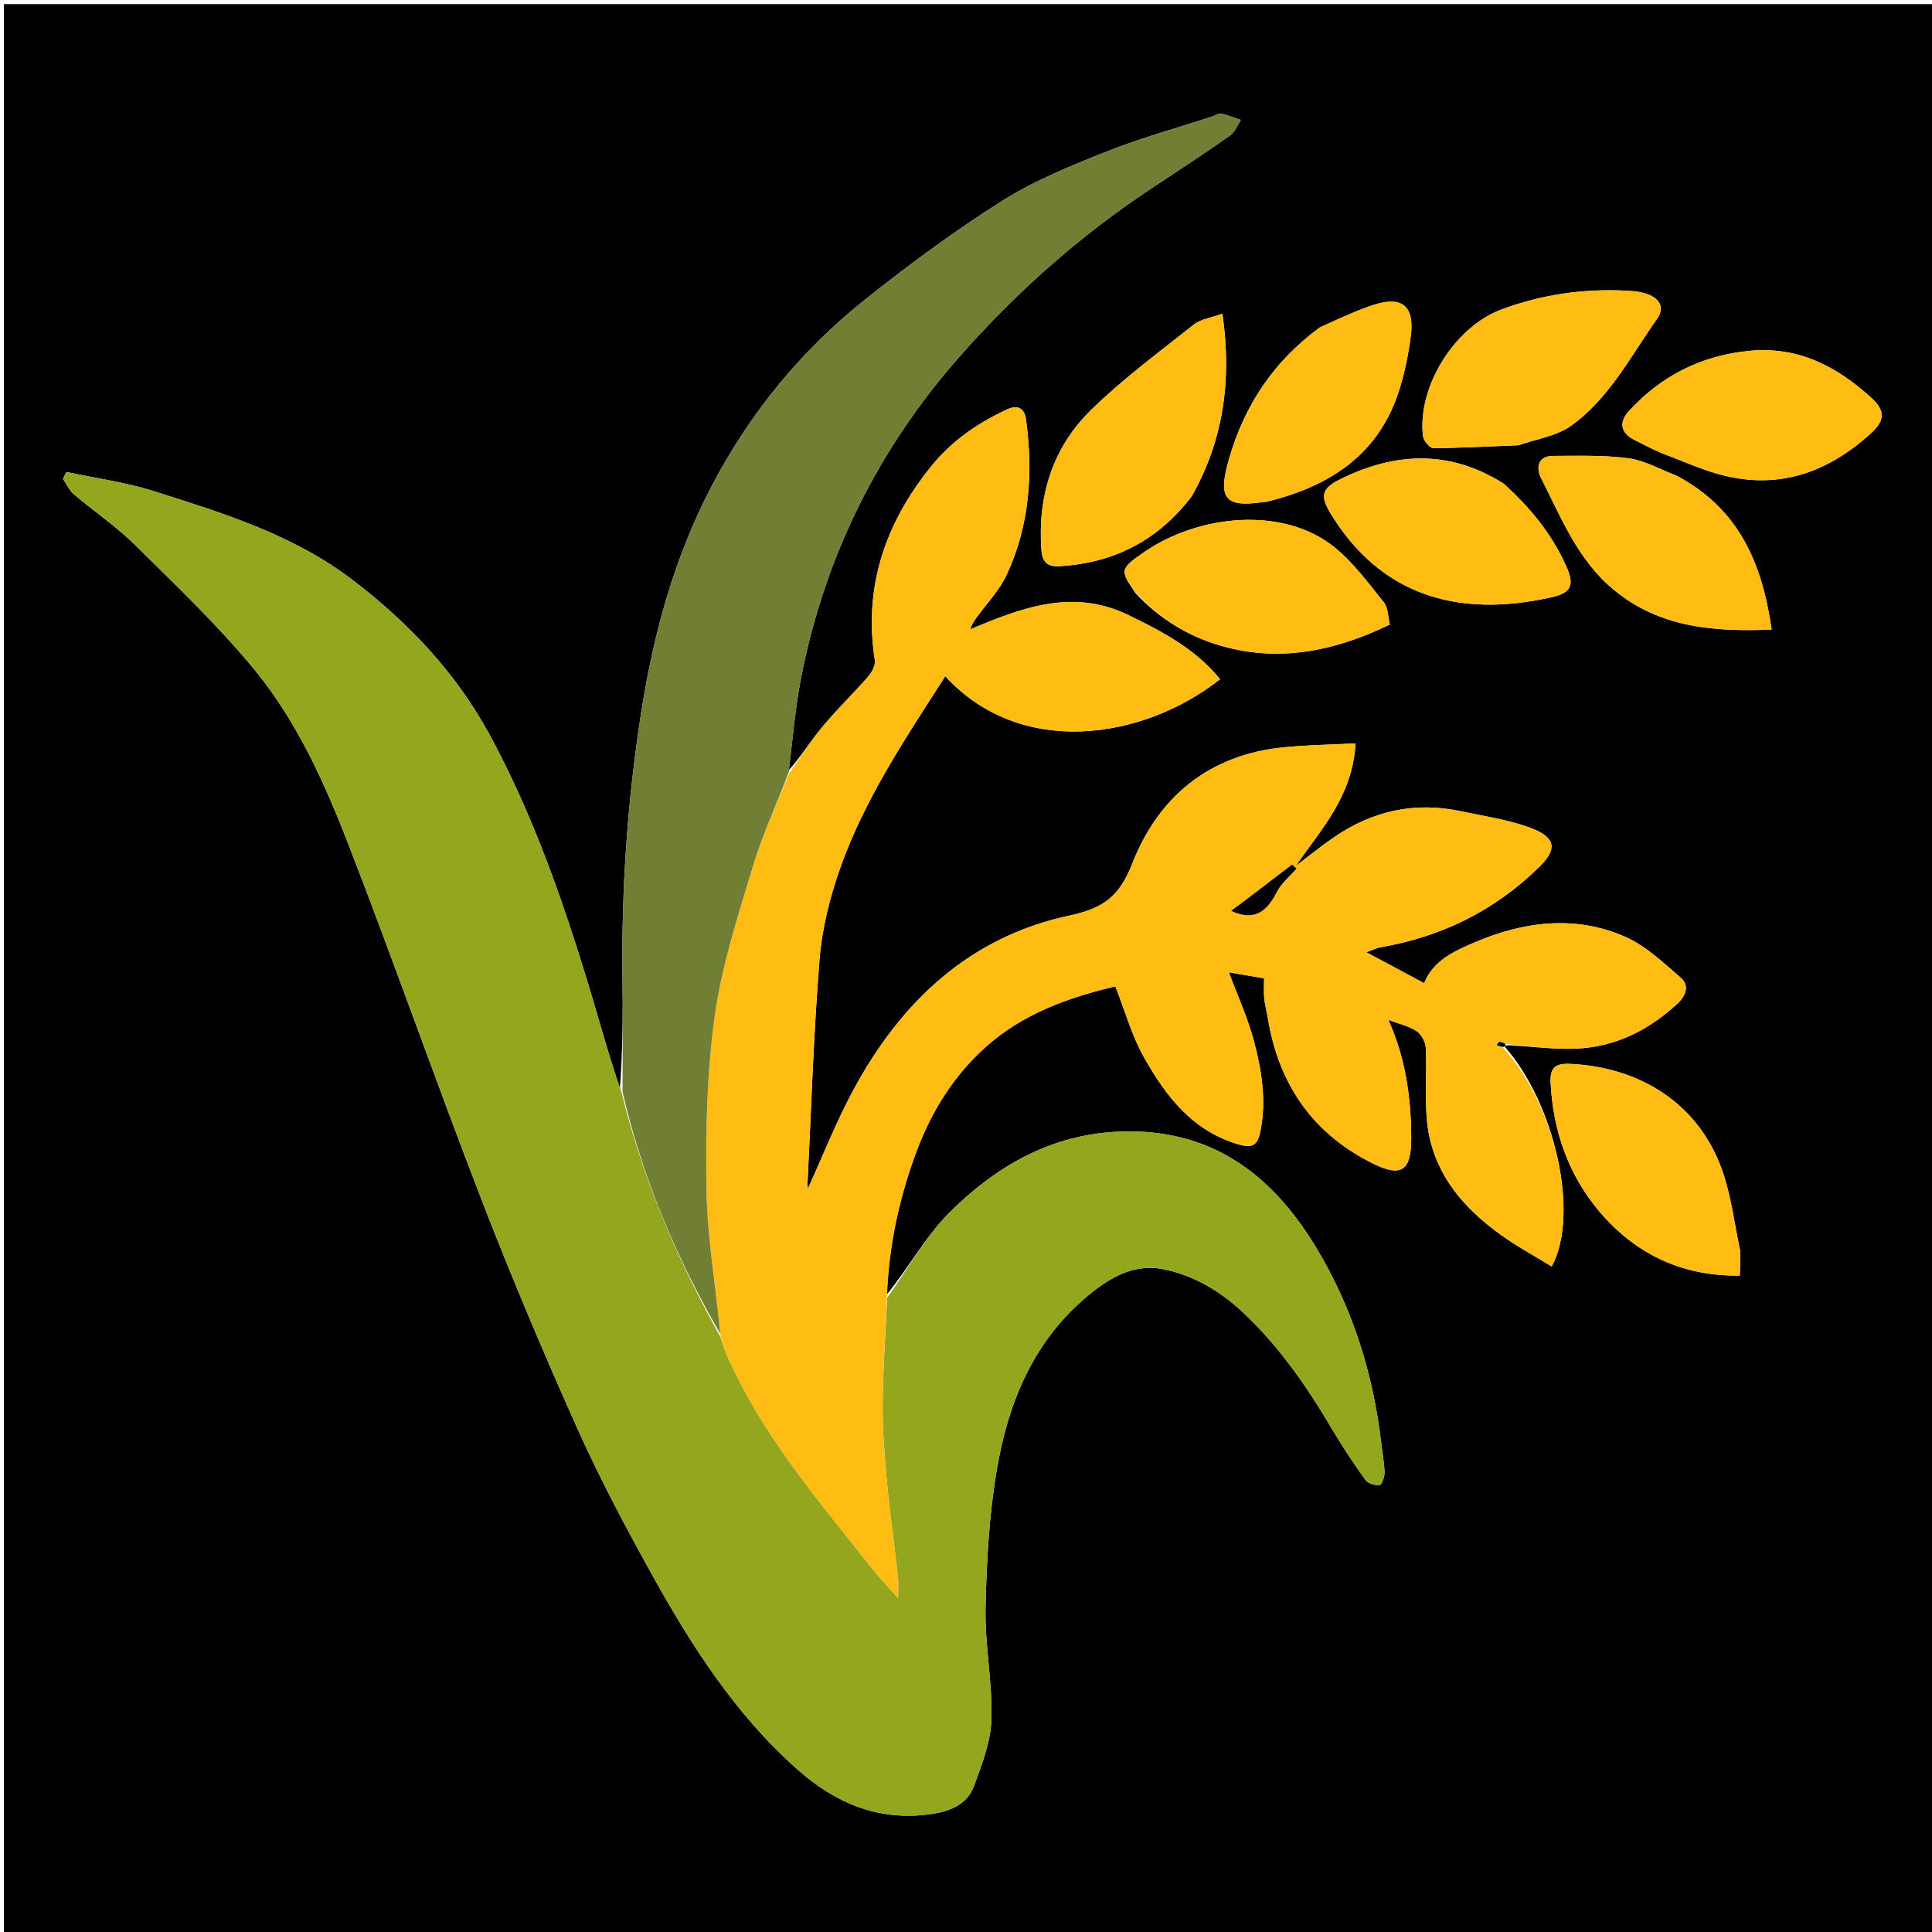
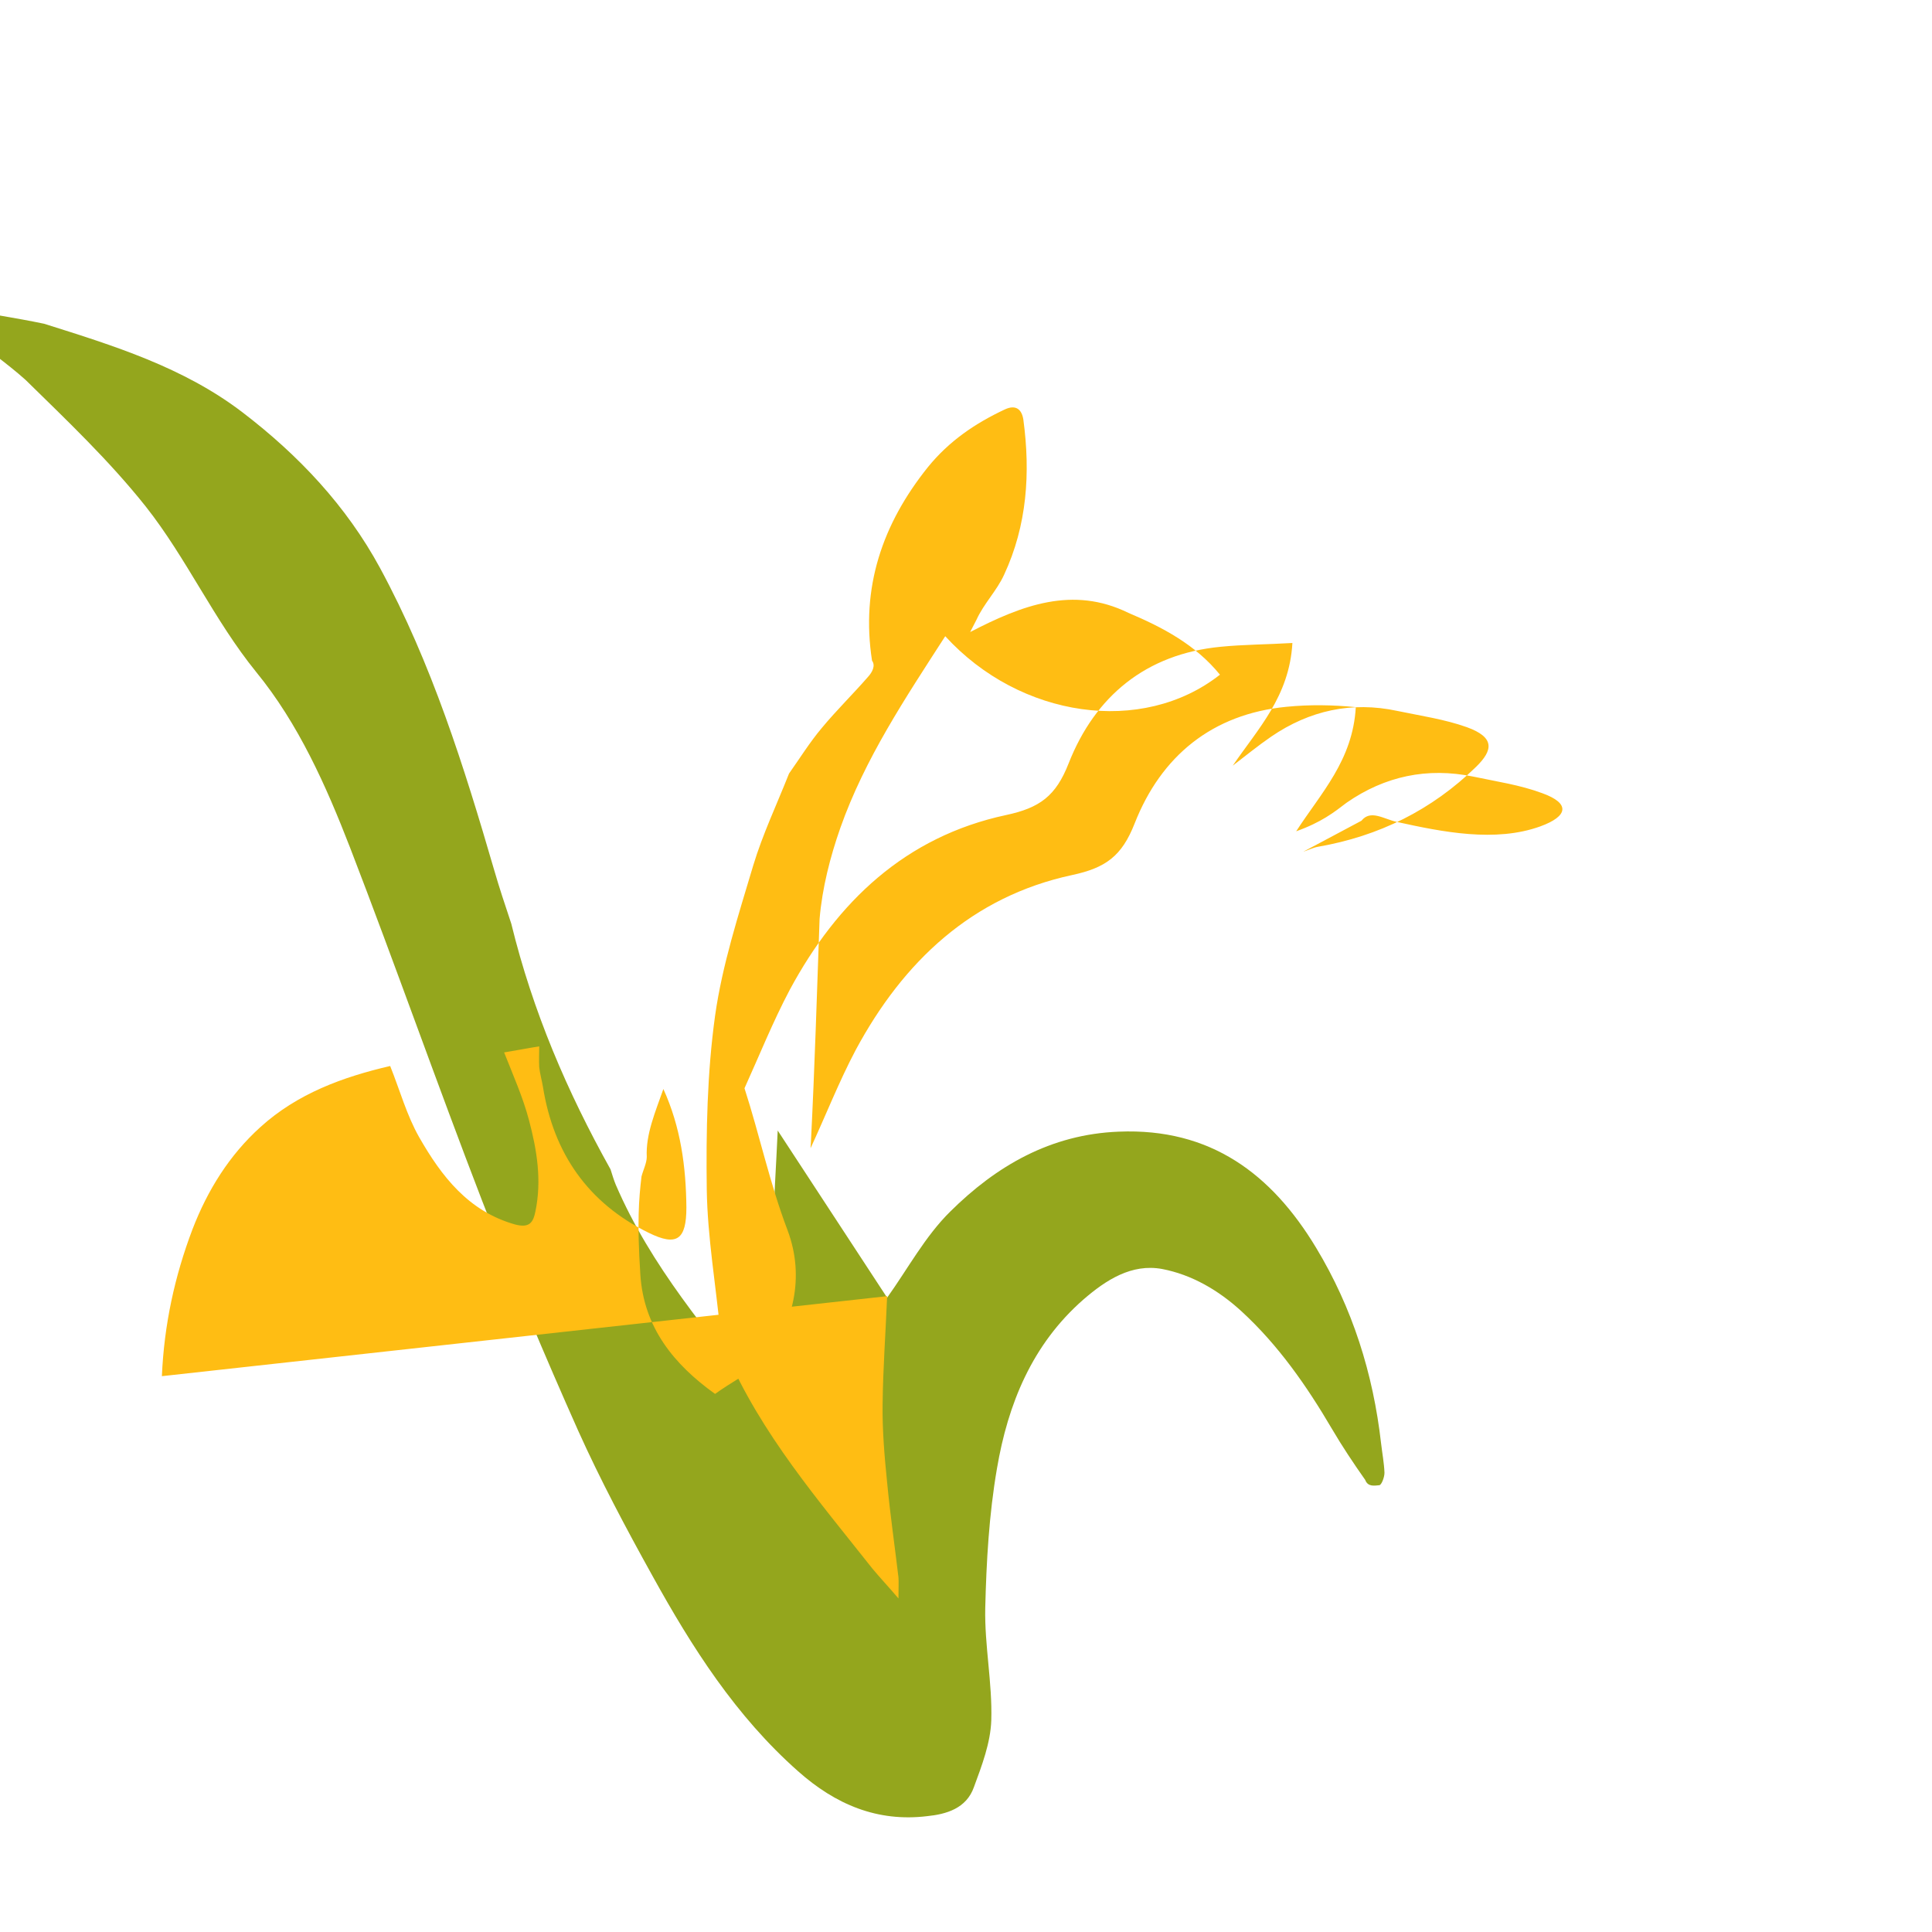
- <svg xmlns="http://www.w3.org/2000/svg" version="1.1" id="Layer_1" x="0px" y="0px" width="100%" viewBox="0 0 512 512" enable-background="new 0 0 512 512" xml:space="preserve">
-   <path fill="#000000" opacity="1" stroke="none" d=" M293,513   C195.357,513 98.214,513 1.036,513   C1.036,342.399 1.036,171.797 1.036,1.098   C171.56,1.098 342.119,1.098 512.84,1.098   C512.84,171.667 512.84,342.333 512.84,513   C439.797,513 366.649,513 293,513  M209.02,204.12   C210.082,195.967 210.718,187.731 212.281,179.675   C218.539,147.437 232.765,118.887 254.394,94.366   C269.299,77.468 286.148,62.47 305.055,49.976   C312.057,45.349 319.074,40.739 325.949,35.928   C327.24,35.025 327.889,33.207 328.835,31.812   C327.102,31.221 325.4,30.493 323.623,30.107   C322.941,29.958 322.096,30.603 321.317,30.858   C311.948,33.925 302.398,36.537 293.256,40.173   C283.79,43.939 274.168,47.824 265.607,53.229   C252.986,61.197 240.893,70.116 229.213,79.429   C212.248,92.956 198.712,109.526 188.6,128.818   C178.634,147.829 173.128,168.134 169.852,189.279   C166.244,212.566 164.657,235.919 164.976,259.449   C165.109,269.276 164.971,279.106 164.273,288.601   C162.875,284.077 161.408,279.573 160.088,275.027   C152.102,247.504 143.514,220.155 129.828,194.851   C120.953,178.44 108.319,165.034 93.417,153.682   C77.679,141.692 59.207,136.004 40.816,130.181   C33.293,127.799 25.352,126.737 17.602,125.075   C17.295,125.68 16.988,126.286 16.682,126.892   C17.62,128.26 18.319,129.91 19.539,130.947   C24.923,135.525 30.857,139.523 35.856,144.474   C46.769,155.281 57.997,165.918 67.684,177.778   C78.93,191.548 86.217,207.932 92.601,224.433   C104.625,255.514 115.649,286.982 127.668,318.066   C135.566,338.493 144.114,358.693 153.068,378.681   C158.955,391.822 165.743,404.595 172.738,417.195   C183.265,436.158 194.887,454.362 211.379,468.971   C221.262,477.726 232.402,482.464 245.645,480.89   C250.687,480.291 256.08,478.8 258.091,473.376   C260.211,467.656 262.56,461.627 262.738,455.672   C263.033,445.823 260.966,435.909 261.178,426.051   C261.443,413.727 262.131,401.282 264.219,389.161   C267.158,372.092 273.516,356.276 287.082,344.417   C293.055,339.196 299.853,334.795 307.948,336.293   C315.842,337.754 322.922,341.823 328.988,347.428   C338.78,356.477 346.238,367.254 352.959,378.649   C355.698,383.292 358.694,387.797 361.835,392.178   C362.511,393.122 364.349,393.678 365.583,393.577   C366.141,393.531 366.938,391.428 366.913,390.274   C366.856,387.665 366.339,385.068 366.038,382.463   C363.908,364.014 358.414,346.595 348.847,330.708   C337.069,311.15 320.849,298.883 296.556,299.897   C278.483,300.652 264.09,309.03 251.866,321.087   C245.23,327.632 240.636,336.249 235.015,343.043   C235.599,329.778 238.382,316.979 243.095,304.579   C247.042,294.193 252.893,284.95 261.107,277.554   C270.938,268.702 283.094,264.326 295.585,261.401   C298.118,267.824 299.924,274.455 303.198,280.258   C309.032,290.596 316.127,299.872 328.559,303.365   C332.369,304.435 333.378,302.873 333.976,299.981   C335.666,291.804 334.387,283.723 332.296,275.873   C330.68,269.803 328.02,264.012 325.668,257.676   C328.827,258.215 331.818,258.724 335.002,259.266   C335.002,261.24 334.873,262.901 335.037,264.534   C335.215,266.304 335.706,268.041 335.993,269.803   C338.857,287.375 347.947,300.534 364.002,308.42   C371.451,312.078 374.005,310.155 373.986,301.639   C373.962,290.884 372.484,280.371 367.923,270.271   C370.755,271.343 373.366,271.899 375.435,273.272   C376.709,274.118 377.785,276.183 377.86,277.752   C378.144,283.742 377.66,289.774 378.057,295.752   C378.987,309.77 386.997,319.586 397.91,327.372   C402.143,330.393 406.754,332.883 411.228,335.635   C418.803,321.493 411.855,292.101 398.679,277.285   C398.81,277.162 398.941,277.04 399.931,276.99   C405.838,277.327 411.765,278.137 417.648,277.896   C428.115,277.467 437.02,272.986 444.635,265.874   C446.801,263.852 447.737,261.124 445.474,259.167   C440.821,255.143 436.132,250.631 430.625,248.229   C417.351,242.44 403.827,244.193 390.779,249.752   C385.344,252.068 379.823,254.552 377.41,260.55   C372.42,257.882 367.427,255.212 362.071,252.348   C363.589,251.819 364.733,251.237 365.941,251.026   C382.079,248.214 396.064,241.354 407.86,229.803   C412.4,225.358 412.852,222.027 405.412,219.323   C399.541,217.189 393.214,216.274 387.058,214.969   C374.938,212.399 363.784,214.876 353.619,221.821   C350.108,224.22 346.801,226.917 343.4,229.479   C350.048,219.775 358.413,211.154 359.233,197.007   C352.471,197.358 346.35,197.443 340.279,198.034   C320.495,199.961 306.986,211.115 300.033,228.929   C296.635,237.634 292.334,240.735 283.409,242.641   C256.853,248.313 238.68,265.568 226.102,288.958   C221.555,297.414 218.023,306.417 214.098,315.016   C214.076,314.649 213.979,314.022 214.01,313.401   C215.001,293.63 215.598,273.826 217.2,254.103   C217.862,245.961 219.937,237.731 222.672,230.002   C229.172,211.636 240.034,195.543 250.503,179.198   C270.363,200.927 302.747,196.195 323.331,180   C316.812,171.962 308.008,167.353 298.988,162.98   C284.332,155.873 270.814,161.021 257.141,166.78   C257.493,165.534 258.063,164.674 258.664,163.836   C261.412,160.002 264.839,156.488 266.797,152.288   C272.889,139.219 273.785,125.307 271.913,111.176   C271.567,108.567 269.998,107.072 267.036,108.436   C259.145,112.07 252.221,116.805 246.667,123.716   C234.522,138.83 228.81,155.601 231.848,175.054   C232.051,176.356 231.056,178.163 230.088,179.273   C226.071,183.875 221.66,188.142 217.766,192.84   C214.597,196.663 211.958,200.927 209.02,204.12  M315.953,131.314   C324.198,116.567 326.492,100.863 323.949,83.131   C320.891,84.252 318.19,84.58 316.372,86.021   C307.144,93.337 297.605,100.388 289.202,108.586   C279.001,118.54 274.967,131.337 275.979,145.644   C276.205,148.831 277.433,150.268 280.88,150.051   C295.16,149.153 306.803,143.36 315.953,131.314  M444.296,126.046   C440.077,124.456 435.967,122.059 431.612,121.465   C425.058,120.571 418.331,120.812 411.678,120.816   C407.429,120.819 407.049,124.045 408.411,126.722   C413.816,137.345 418.2,148.615 427.936,156.518   C440.101,166.393 454.184,167.439 469.502,166.847   C467,149.346 460.908,134.933 444.296,126.046  M402.439,118.001   C407.108,116.343 412.441,115.613 416.319,112.845   C426.424,105.633 432.085,94.496 439.081,84.578   C441.13,81.673 439.97,79.436 437.184,78.195   C435.32,77.366 433.096,77.145 431.014,77.038   C419.631,76.453 408.561,78.041 397.852,82.037   C385.498,86.647 375.578,102.468 377.11,115.573   C377.25,116.77 378.891,118.747 379.83,118.744   C387.069,118.724 394.308,118.305 402.439,118.001  M301.047,157.305   C307.06,163.779 314.455,168.354 322.74,170.888   C338.331,175.657 353.314,172.771 368.309,165.506   C367.819,163.523 367.898,161.082 366.737,159.636   C362.669,154.564 358.715,149.173 353.736,145.103   C340.28,134.107 317.699,136.202 302.965,146.483   C296.845,150.754 296.686,151.135 301.047,157.305  M461.045,331.049   C459.699,324.575 458.895,317.929 456.905,311.659   C450.734,292.212 434.183,282.766 416.132,281.945   C412.289,281.77 410.731,282.835 410.932,286.939   C411.557,299.687 415.688,311.351 423.738,320.921   C433.098,332.049 445.453,338.279 461.049,338.044   C461.163,335.776 461.262,333.821 461.045,331.049  M398.285,128.043   C384.101,119.153 369.64,119.804 355.129,127.033   C350.309,129.435 349.757,131.378 352.635,136.093   C365.652,157.418 385.846,164.005 411.259,158.254   C416.618,157.041 417.264,154.884 414.997,149.887   C411.21,141.541 405.614,134.57 398.285,128.043  M440.437,120.066   C444.648,121.699 448.797,123.517 453.08,124.933   C469.416,130.334 483.427,126.145 495.904,114.743   C499.737,111.24 499.423,108.629 495.98,105.484   C486.847,97.14 476.635,91.765 463.739,92.966   C450.983,94.153 440.366,99.517 431.75,108.849   C429.05,111.773 429.284,114.635 433.165,116.603   C435.34,117.706 437.504,118.833 440.437,120.066  M349.573,86.951   C337.578,95.741 329.799,107.354 325.694,121.651   C322.684,132.135 324.515,134.599 335.012,133.007   C335.175,132.983 335.352,133.033 335.509,132.995   C352.474,128.919 365.691,120.364 371.007,102.72   C372.349,98.267 373.29,93.64 373.878,89.024   C374.907,80.938 371.42,78.245 363.522,80.957   C358.956,82.524 354.558,84.58 349.573,86.951  z" />
-   <path fill="#94A61D" opacity="1" stroke="none" d=" M235.121,343.931   C240.636,336.249 245.23,327.632 251.866,321.087   C264.09,309.03 278.483,300.652 296.556,299.897   C320.849,298.883 337.069,311.15 348.847,330.708   C358.414,346.595 363.908,364.014 366.038,382.463   C366.339,385.068 366.856,387.665 366.913,390.274   C366.938,391.428 366.141,393.531 365.583,393.577   C364.349,393.678 362.511,393.122 361.835,392.178   C358.694,387.797 355.698,383.292 352.959,378.649   C346.238,367.254 338.78,356.477 328.988,347.428   C322.922,341.823 315.842,337.754 307.948,336.293   C299.853,334.795 293.055,339.196 287.082,344.417   C273.516,356.276 267.158,372.092 264.219,389.161   C262.131,401.282 261.443,413.727 261.178,426.051   C260.966,435.909 263.033,445.823 262.738,455.672   C262.56,461.627 260.211,467.656 258.091,473.376   C256.08,478.8 250.687,480.291 245.645,480.89   C232.402,482.464 221.262,477.726 211.379,468.971   C194.887,454.362 183.265,436.158 172.738,417.195   C165.743,404.595 158.955,391.822 153.068,378.681   C144.114,358.693 135.566,338.493 127.668,318.066   C115.649,286.982 104.625,255.514 92.601,224.433   C86.217,207.932 78.93,191.548 67.684,177.778   C57.997,165.918 46.769,155.281 35.856,144.474   C30.857,139.523 24.923,135.525 19.539,130.947   C18.319,129.91 17.62,128.26 16.682,126.892   C16.988,126.286 17.295,125.68 17.602,125.075   C25.352,126.737 33.293,127.799 40.816,130.181   C59.207,136.004 77.679,141.692 93.417,153.682   C108.319,165.034 120.953,178.44 129.828,194.851   C143.514,220.155 152.102,247.504 160.088,275.027   C161.408,279.573 162.875,284.077 164.633,289.178   C170.32,312.459 179.413,333.646 190.91,354.267   C191.417,355.882 191.799,357.144 192.316,358.348   C201.591,379.912 216.756,397.493 231.105,415.621   C232.976,417.986 235.066,420.178 237.995,423.525   C237.995,420.571 238.122,419.248 237.975,417.956   C237.022,409.582 235.848,401.229 235.066,392.84   C234.421,385.915 233.85,378.947 233.905,372.003   C233.98,362.643 234.686,353.288 235.121,343.931  z" />
-   <path fill="#FFBD13" opacity="1" stroke="none" d=" M235.068,343.487   C234.686,353.288 233.98,362.643 233.905,372.003   C233.85,378.947 234.421,385.915 235.066,392.84   C235.848,401.229 237.022,409.582 237.975,417.956   C238.122,419.248 237.995,420.571 237.995,423.525   C235.066,420.178 232.976,417.986 231.105,415.621   C216.756,397.493 201.591,379.912 192.316,358.348   C191.799,357.144 191.417,355.882 190.948,353.856   C189.616,340.457 187.429,327.862 187.225,315.236   C186.978,299.875 187.304,284.334 189.428,269.157   C191.312,255.695 195.63,242.514 199.573,229.42   C202.084,221.08 205.87,213.123 209.085,204.995   C211.958,200.927 214.597,196.663 217.766,192.84   C221.66,188.142 226.071,183.875 230.088,179.273   C231.056,178.163 232.051,176.356 231.848,175.054   C228.81,155.601 234.522,138.83 246.667,123.716   C252.221,116.805 259.145,112.07 267.036,108.436   C269.998,107.072 271.567,108.567 271.913,111.176   C273.785,125.307 272.889,139.219 266.797,152.288   C264.839,156.488 261.412,160.002 258.664,163.836   C258.063,164.674 257.493,165.534 257.141,166.78   C270.814,161.021 284.332,155.873 298.988,162.98   C308.008,167.353 316.812,171.962 323.331,180   C302.747,196.195 270.363,200.927 250.503,179.198   C240.034,195.543 229.172,211.636 222.672,230.002   C219.937,237.731 217.862,245.961 217.2,254.103   C215.598,273.826 215.001,293.63 214.01,313.401   C213.979,314.022 214.076,314.649 214.098,315.016   C218.023,306.417 221.555,297.414 226.102,288.958   C238.68,265.568 256.853,248.313 283.409,242.641   C292.334,240.735 296.635,237.634 300.033,228.929   C306.986,211.115 320.495,199.961 340.279,198.034   C346.35,197.443 352.471,197.358 359.233,197.007   C358.413,211.154 350.048,219.775 343.4,229.479   C346.801,226.917 350.108,224.22 353.619,221.821   C363.784,214.876 374.938,212.399 387.058,214.969   C393.214,216.274 399.541,217.189 405.412,219.323   C412.852,222.027 412.4,225.358 407.86,229.803   C396.064,241.354 382.079,248.214 365.941,251.026   C364.733,251.237 363.589,251.819 362.071,252.348   C367.427,255.212 372.42,257.882 377.41,260.55   C379.823,254.552 385.344,252.068 390.779,249.752   C403.827,244.193 417.351,242.44 430.625,248.229   C436.132,250.631 440.821,255.143 445.474,259.167   C447.737,261.124 446.801,263.852 444.635,265.874   C437.02,272.986 428.115,277.467 417.648,277.896   C411.765,278.137 405.838,277.327 399.393,276.679   C398.339,276.265 397.824,276.163 397.309,276.061   C397.083,276.355 396.857,276.649 396.631,276.943   C397.179,277.176 397.728,277.408 398.277,277.641   C411.855,292.101 418.803,321.493 411.228,335.635   C406.754,332.883 402.143,330.393 397.91,327.372   C386.997,319.586 378.987,309.77 378.057,295.752   C377.66,289.774 378.144,283.742 377.86,277.752   C377.785,276.183 376.709,274.118 375.435,273.272   C373.366,271.899 370.755,271.343 367.923,270.271   C372.484,280.371 373.962,290.884 373.986,301.639   C374.005,310.155 371.451,312.078 364.002,308.42   C347.947,300.534 338.857,287.375 335.993,269.803   C335.706,268.041 335.215,266.304 335.037,264.534   C334.873,262.901 335.002,261.24 335.002,259.266   C331.818,258.724 328.827,258.215 325.668,257.676   C328.02,264.012 330.68,269.803 332.296,275.873   C334.387,283.723 335.666,291.804 333.976,299.981   C333.378,302.873 332.369,304.435 328.559,303.365   C316.127,299.872 309.032,290.596 303.198,280.258   C299.924,274.455 298.118,267.824 295.585,261.401   C283.094,264.326 270.938,268.702 261.107,277.554   C252.893,284.95 247.042,294.193 243.095,304.579   C238.382,316.979 235.599,329.778 235.068,343.487  M333.515,235.992   C331.101,237.783 328.688,239.573 326.257,241.376   C332.349,244.244 335.713,241.612 338.349,236.411   C339.543,234.055 341.805,232.24 343.583,230.18   C343.195,229.826 342.807,229.473 342.419,229.119   C339.624,231.238 336.829,233.357 333.515,235.992  z" />
-   <path fill="#717F35" opacity="1" stroke="none" d=" M209.052,204.557   C205.87,213.123 202.084,221.08 199.573,229.42   C195.63,242.514 191.312,255.695 189.428,269.157   C187.304,284.334 186.978,299.875 187.225,315.236   C187.429,327.862 189.616,340.457 190.886,353.476   C179.413,333.646 170.32,312.459 164.975,289.344   C164.971,279.106 165.109,269.276 164.976,259.449   C164.657,235.919 166.244,212.566 169.852,189.279   C173.128,168.134 178.634,147.829 188.6,128.818   C198.712,109.526 212.248,92.956 229.213,79.429   C240.893,70.116 252.986,61.197 265.607,53.229   C274.168,47.824 283.79,43.939 293.256,40.173   C302.398,36.537 311.948,33.925 321.317,30.858   C322.096,30.603 322.941,29.958 323.623,30.107   C325.4,30.493 327.102,31.221 328.835,31.812   C327.889,33.207 327.24,35.025 325.949,35.928   C319.074,40.739 312.057,45.349 305.055,49.976   C286.148,62.47 269.299,77.468 254.394,94.366   C232.765,118.887 218.539,147.437 212.281,179.675   C210.718,187.731 210.082,195.967 209.052,204.557  z" />
-   <path fill="#FFBD13" opacity="1" stroke="none" d=" M315.752,131.629   C306.803,143.36 295.16,149.153 280.88,150.051   C277.433,150.268 276.205,148.831 275.979,145.644   C274.967,131.337 279.001,118.54 289.202,108.586   C297.605,100.388 307.144,93.337 316.372,86.021   C318.19,84.58 320.891,84.252 323.949,83.131   C326.492,100.863 324.198,116.567 315.752,131.629  z" />
-   <path fill="#FFBD13" opacity="1" stroke="none" d=" M444.623,126.245   C460.908,134.933 467,149.346 469.502,166.847   C454.184,167.439 440.101,166.393 427.936,156.518   C418.2,148.615 413.816,137.345 408.411,126.722   C407.049,124.045 407.429,120.819 411.678,120.816   C418.331,120.812 425.058,120.571 431.612,121.465   C435.967,122.059 440.077,124.456 444.623,126.245  z" />
-   <path fill="#FFBD13" opacity="1" stroke="none" d=" M401.992,118.006   C394.308,118.305 387.069,118.724 379.83,118.744   C378.891,118.747 377.25,116.77 377.11,115.573   C375.578,102.468 385.498,86.647 397.852,82.037   C408.561,78.041 419.631,76.453 431.014,77.038   C433.096,77.145 435.32,77.366 437.184,78.195   C439.97,79.436 441.13,81.673 439.081,84.578   C432.085,94.496 426.424,105.633 416.319,112.845   C412.441,115.613 407.108,116.343 401.992,118.006  z" />
-   <path fill="#FFBD13" opacity="1" stroke="none" d=" M300.991,156.937   C296.686,151.135 296.845,150.754 302.965,146.483   C317.699,136.202 340.28,134.107 353.736,145.103   C358.715,149.173 362.669,154.564 366.737,159.636   C367.898,161.082 367.819,163.523 368.309,165.506   C353.314,172.771 338.331,175.657 322.74,170.888   C314.455,168.354 307.06,163.779 300.991,156.937  z" />
-   <path fill="#FFBD13" opacity="1" stroke="none" d=" M461.203,331.457   C461.262,333.821 461.163,335.776 461.049,338.044   C445.453,338.279 433.098,332.049 423.738,320.921   C415.688,311.351 411.557,299.687 410.932,286.939   C410.731,282.835 412.289,281.77 416.132,281.945   C434.183,282.766 450.734,292.212 456.905,311.659   C458.895,317.929 459.699,324.575 461.203,331.457  z" />
-   <path fill="#FFBD13" opacity="1" stroke="none" d=" M398.6,128.229   C405.614,134.57 411.21,141.541 414.997,149.887   C417.264,154.884 416.618,157.041 411.259,158.254   C385.846,164.005 365.652,157.418 352.635,136.093   C349.757,131.378 350.309,129.435 355.129,127.033   C369.64,119.804 384.101,119.153 398.6,128.229  z" />
-   <path fill="#FFBD13" opacity="1" stroke="none" d=" M440.055,120.008   C437.504,118.833 435.34,117.706 433.165,116.603   C429.284,114.635 429.05,111.773 431.75,108.849   C440.366,99.517 450.983,94.153 463.739,92.966   C476.635,91.765 486.847,97.14 495.98,105.484   C499.423,108.629 499.737,111.24 495.904,114.743   C483.427,126.145 469.416,130.334 453.08,124.933   C448.797,123.517 444.648,121.699 440.055,120.008  z" />
-   <path fill="#FFBD13" opacity="1" stroke="none" d=" M349.829,86.683   C354.558,84.58 358.956,82.524 363.522,80.957   C371.42,78.245 374.907,80.938 373.878,89.024   C373.29,93.64 372.349,98.267 371.007,102.72   C365.691,120.364 352.474,128.919 335.509,132.995   C335.352,133.033 335.175,132.983 335.012,133.007   C324.515,134.599 322.684,132.135 325.694,121.651   C329.799,107.354 337.578,95.741 349.829,86.683  z" />
-   <path fill="#000000" opacity="1" stroke="none" d=" M333.774,235.734   C336.829,233.357 339.624,231.238 342.419,229.119   C342.807,229.473 343.195,229.826 343.583,230.18   C341.805,232.24 339.543,234.055 338.349,236.411   C335.713,241.612 332.349,244.244 326.257,241.376   C328.688,239.573 331.101,237.783 333.774,235.734  z" />
-   <path fill="#000000" opacity="1" stroke="none" d=" M398.478,277.463   C397.728,277.408 397.179,277.176 396.631,276.943   C396.857,276.649 397.083,276.355 397.309,276.061   C397.824,276.163 398.339,276.265 398.963,276.642   C398.941,277.04 398.81,277.162 398.478,277.463  z" />
+ <svg xmlns="http://www.w3.org/2000/svg" version="1.1" viewBox="0 0 512 512">
+   <path fill="#94A61D" d="M235.1,343.9c5.5-7.7,10.1-16.3,16.7-22.8c12.2-12.1,26.6-20.5,44.7-21.2c24.3-1,40.5,11.2,52.3,30.8c9.6,15.9,15.1,33.3,17.2,51.8c0.3,2.6,0.8,5.2,0.9,7.8c0,1.2-0.8,3.3-1.4,3.3c-1.2,0.1-3,0.5-3.7-1.4c-3.1-4.4-6.1-8.9-8.8-13.5c-6.7-11.4-14.2-22.2-24-31.2c-6.1-5.6-13.2-9.7-21-11.2c-8.1-1.5-14.9,2.9-20.9,8.1c-13.6,11.9-20,27.7-22.9,44.8c-2.1,12.2-2.8,24.6-3.1,37c-0.2,9.9,1.9,19.8,1.6,29.7c-0.2,6-2.5,12-4.6,17.7c-2,5.7-7.4,7.2-12.4,7.7c-13.2,1.6-24.3-3.1-34.2-11.9c-16.5-14.6-28.1-32.8-38.6-51.8c-7-12.6-13.8-25.4-19.7-38.5c-9-20.2-17.5-40.4-25.4-60.8c-12-31.1-23-62.5-35-93.6c-6.4-16.5-13.7-32.9-24.9-46.6c-11.2-13.8-18.4-30.1-29.3-43.9c-9.7-12.2-20.9-22.8-31.8-33.5c-5-4.5-10.9-8.5-16.3-13.1c-1.2-1-1.9-2.6-2.9-4.3c0.3-0.6,0.6-1.2,0.9-1.8c7.7,1.6,15.6,2.7,23.2,4.3c18.4,5.8,36.9,11.5,52.6,23.5c14.9,11.4,27.5,24.8,36.4,41.2c13.7,25.3,22.3,52.7,30.3,80.2c1.3,4.5,2.8,9,4.5,14.1c5.7,23.3,14.8,44.5,26.3,65.1c0.5,1.6,0.9,2.9,1.4,4.1c9.3,21.6,24.5,39.2,38.8,57.3c1.9,2.4,4,4.6,6.9,7.9c0-3,0.1-4.3-0-5.6c-1-8.4-2.1-16.7-2.9-25.1c-0.6-6.9-1.2-13.9-1.1-20.8c0.1-9.4,0.8-18.7,1.2-28.1" />
+   <path fill="#FFBD13" d="M235.1,343.5c-0.4,9.8-1.1,19.2-1.2,28.6c-0.1,6.9,0.5,13.9,1.2,20.8c0.8,8.4,2,16.7,3,25.1c0.1,1.3-0,2.6-0,5.6c-2.9-3.4-5-5.6-6.9-7.9c-14.3-18.1-29.5-35.7-38.8-57.3c-0.5-1.2-0.9-2.5-1.4-4.5c-1.3-13.4-3.5-26-3.7-38.6c-0.2-15.4,0.1-30.9,2.2-46.1c1.9-13.5,6.2-26.7,10.1-39.8c2.5-8.3,6.3-16.3,9.5-24.4c2.9-4.1,5.5-8.3,8.7-12.1c3.9-4.7,8.3-9,12.3-13.6c1-1.1,2-2.9,1-4.2c-3-19.4,2.7-36.2,14.8-51.3c5.6-6.9,12.5-11.6,20.4-15.3c3-1.4,4.5,0.1,4.9,2.7c1.9,14.1,1,28-5.1,41.1c-1.9,4.2-5.4,7.7-7.3,11.9c-0.6,1.2-1.1,2.1-1.7,3.3c13.7-7.1,27.2-12.3,41.9-5.1c9,3.8,17.8,8.4,24.3,16.4c-20.6,16.2-53,11.5-72.8-10.2c-10.5,16.3-21.3,32.4-27.8,50.8c-2.7,7.7-4.8,15.9-5.5,24.1c-0.7,19.7-1.3,39.5-2.3,59.2c-0,0.4-0.1,1-0.1,1.6c4-8.6,7.5-17.6,12-26.1c12.6-23.4,30.8-40.6,57.3-46.3c8.9-1.9,13.2-5,16.6-13.7c7-17.8,20.5-29,40.3-30.9c6.1-0.6,12.2-0.5,18.3,0.1c-0.8,14.1-9.2,22.7-15.8,32.9c6.7-2.4,10-5,13.4-7.6c10.1-7,21.3-9.4,33.5-6.9c6.1,1.3,12.4,2.2,18.3,4.4c7.5,2.7,6.9,6.1-0.5,8.8c-11.9,4.3-25.9,1.5-38.1-1.2c-3.5-0.8-6.9-3.3-9.3-0.3c-5,2.7-10,5.3-15.4,8.2c1.5-0.5,2.7-1.1,3.9-1.3c16.1-2.8,30.1-9.7,41.9-21.2c4.5-4.4,5-7.8-2.5-10.5c-5.9-2.1-12.2-3-18.4-4.3c-12.1-2.6-23.3-0.1-33.4,6.8c-3.5,2.4-6.8,5.1-10.2,7.7c6.6-9.7,15-18.3,15.8-32.5c-6.8,0.4-12.9,0.4-19,1c-19.8,1.9-33.3,13.1-40.3,30.9c-3.4,8.7-7.7,11.8-16.6,13.7c-26.6,5.7-44.7,22.9-57.3,46.3c-4.5,8.5-8.1,17.5-12,26.1c4,12.4,6.7,25.2,11.4,37.6c4.7,12.5,1.5,25-6.1,34.9c-4.3,3-8.9,5.5-13.1,8.5c-10.9-7.8-18.9-17.6-19.8-31.6c-0.9-14-0.4-20,0.3-26c0.4-1.6,1.4-3.6,1.4-5.2c-0.3-6,2.3-12,4.4-18c4.6,10.1,6,20.6,6.1,31.4c0,8.5-2.5,10.4-10,6.7c-16.1-7.9-25.2-21.1-28-38.6c-0.3-1.8-0.8-3.5-1-5.3c-0.1-1.8,0-3.5,0-5.5c-3.2,0.5-6.2,1.1-9.3,1.6c2.4,6.1,5,11.9,6.6,18c2.1,7.9,3.4,15.9,1.7,24.1c-0.6,3-1.6,4.5-5.4,3.5c-12.4-3.5-19.5-12.8-25.4-23.1c-3.3-5.8-5.1-12.4-7.7-18.9c-12.5,2.9-24.6,7.3-34.4,16.2c-8.2,7.4-14,16.7-18,27.1c-4.7,12.4-7.5,25.2-8.1,38.9" />
</svg>
